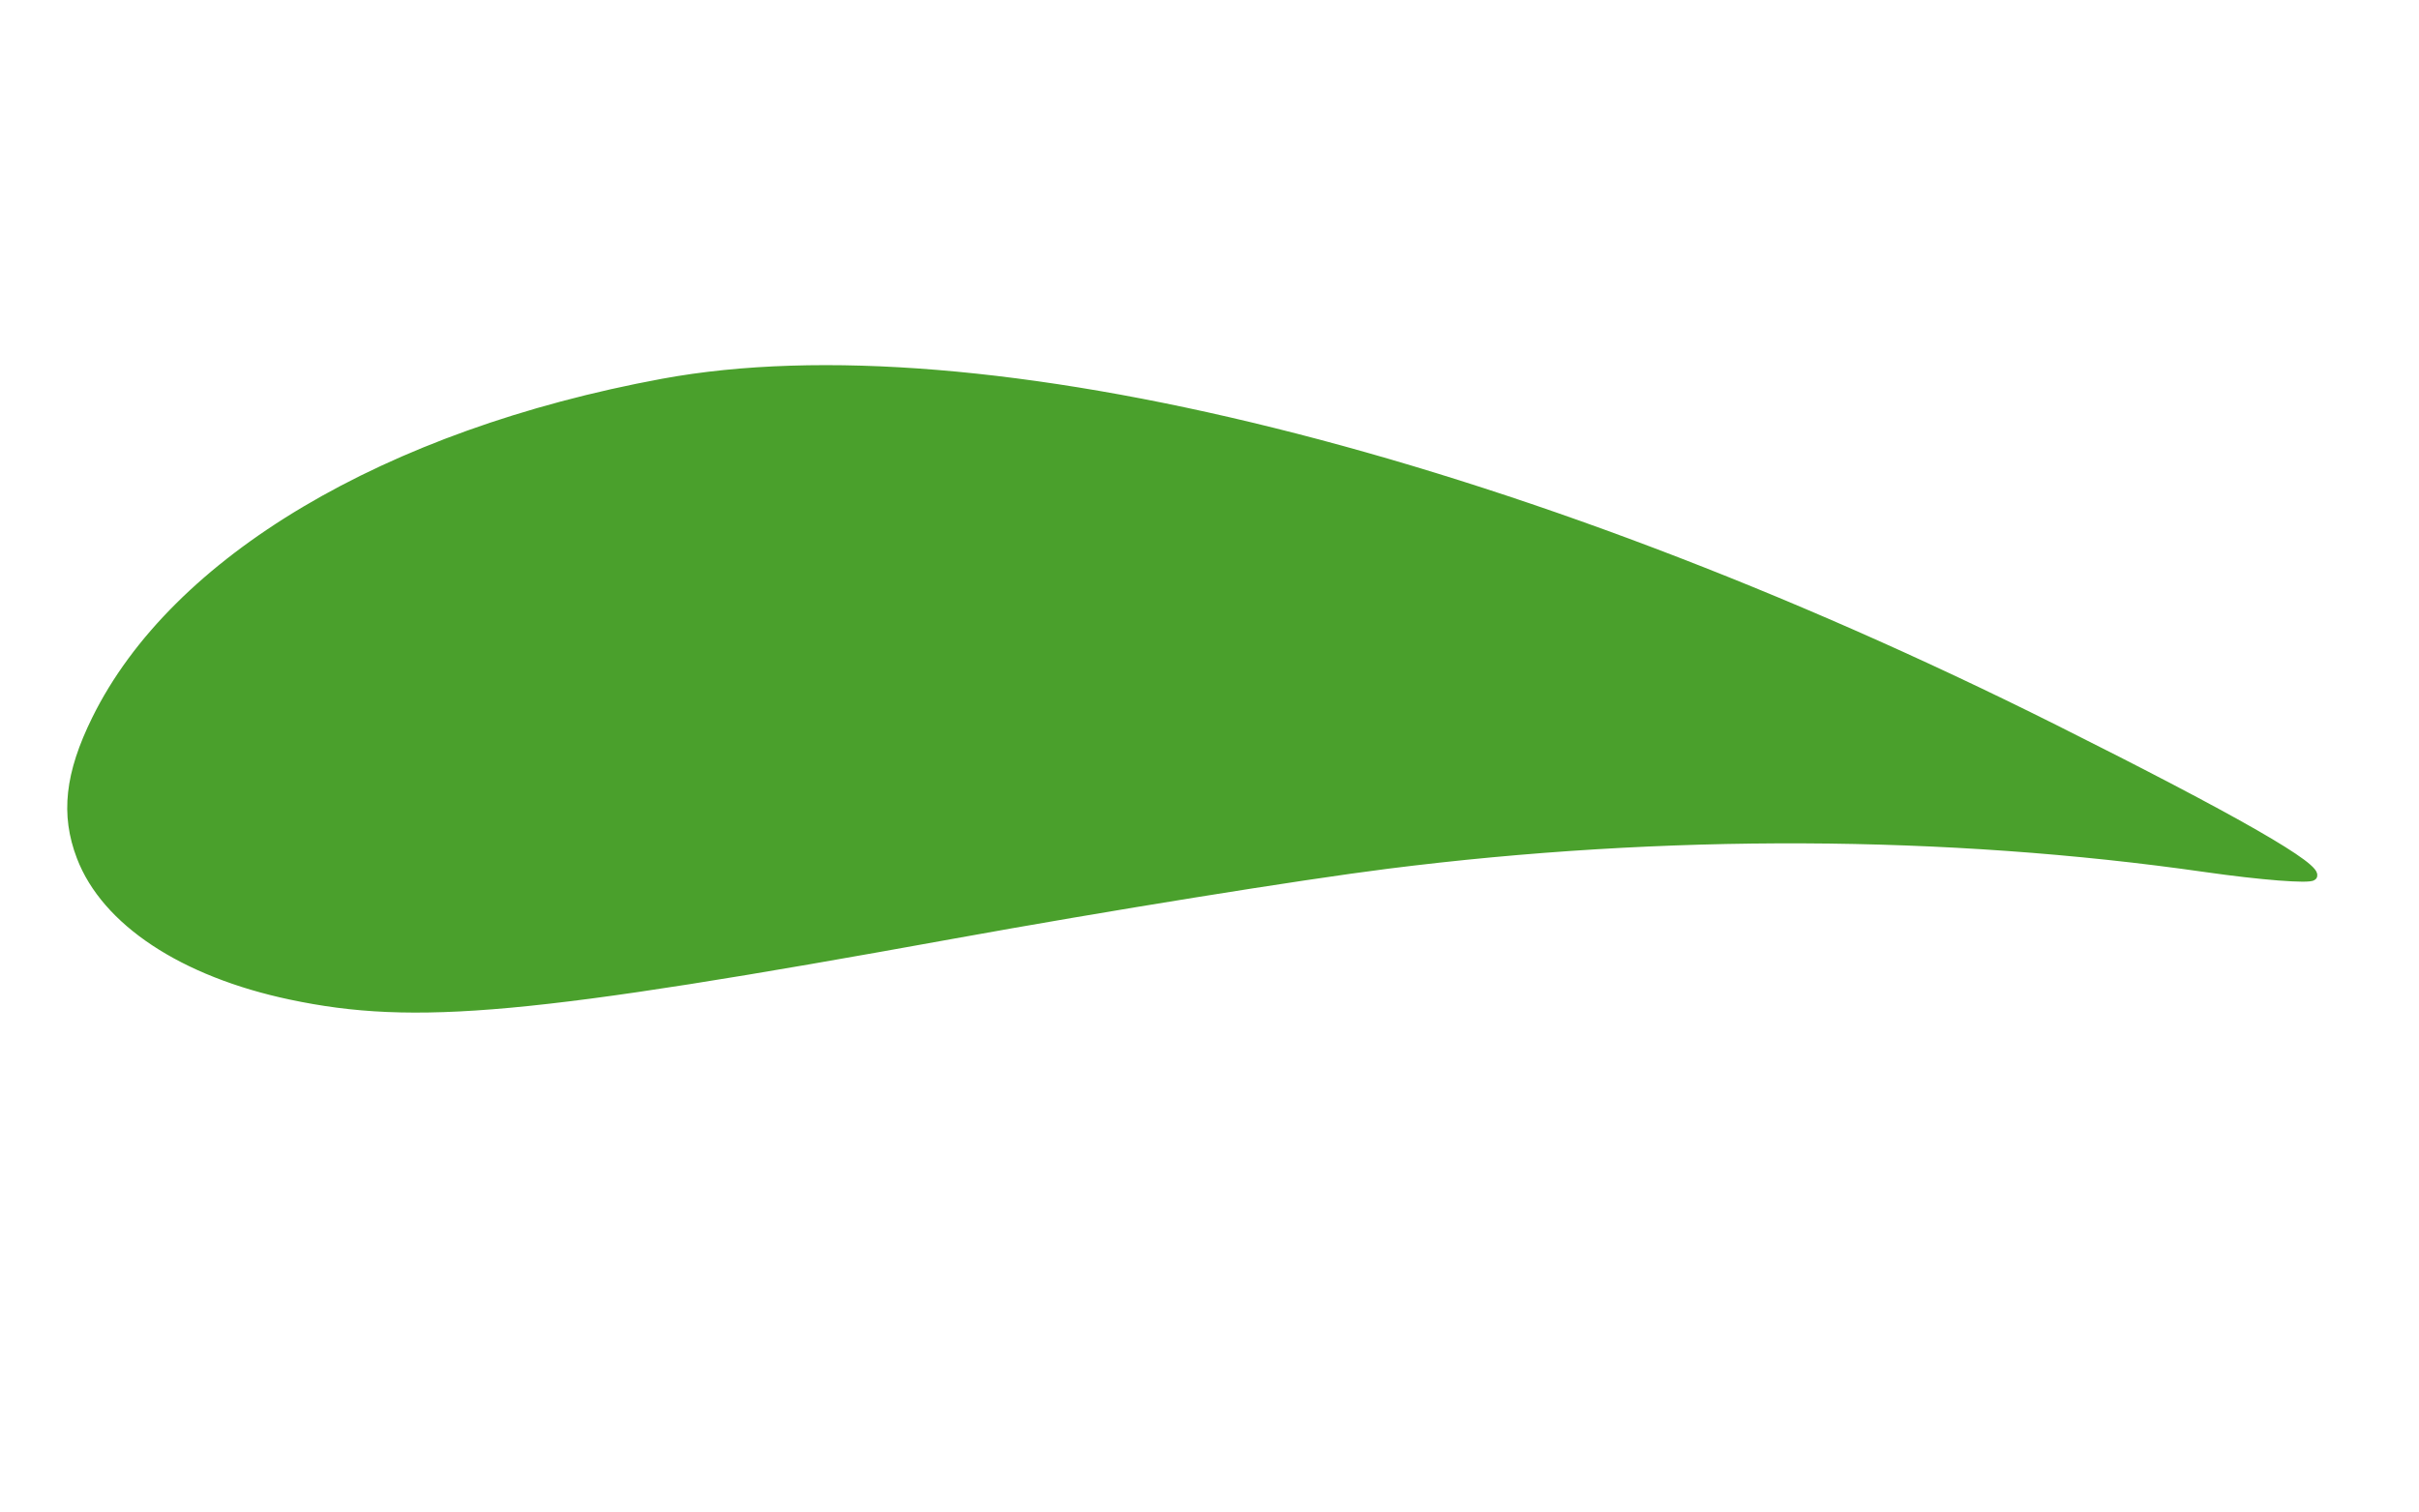
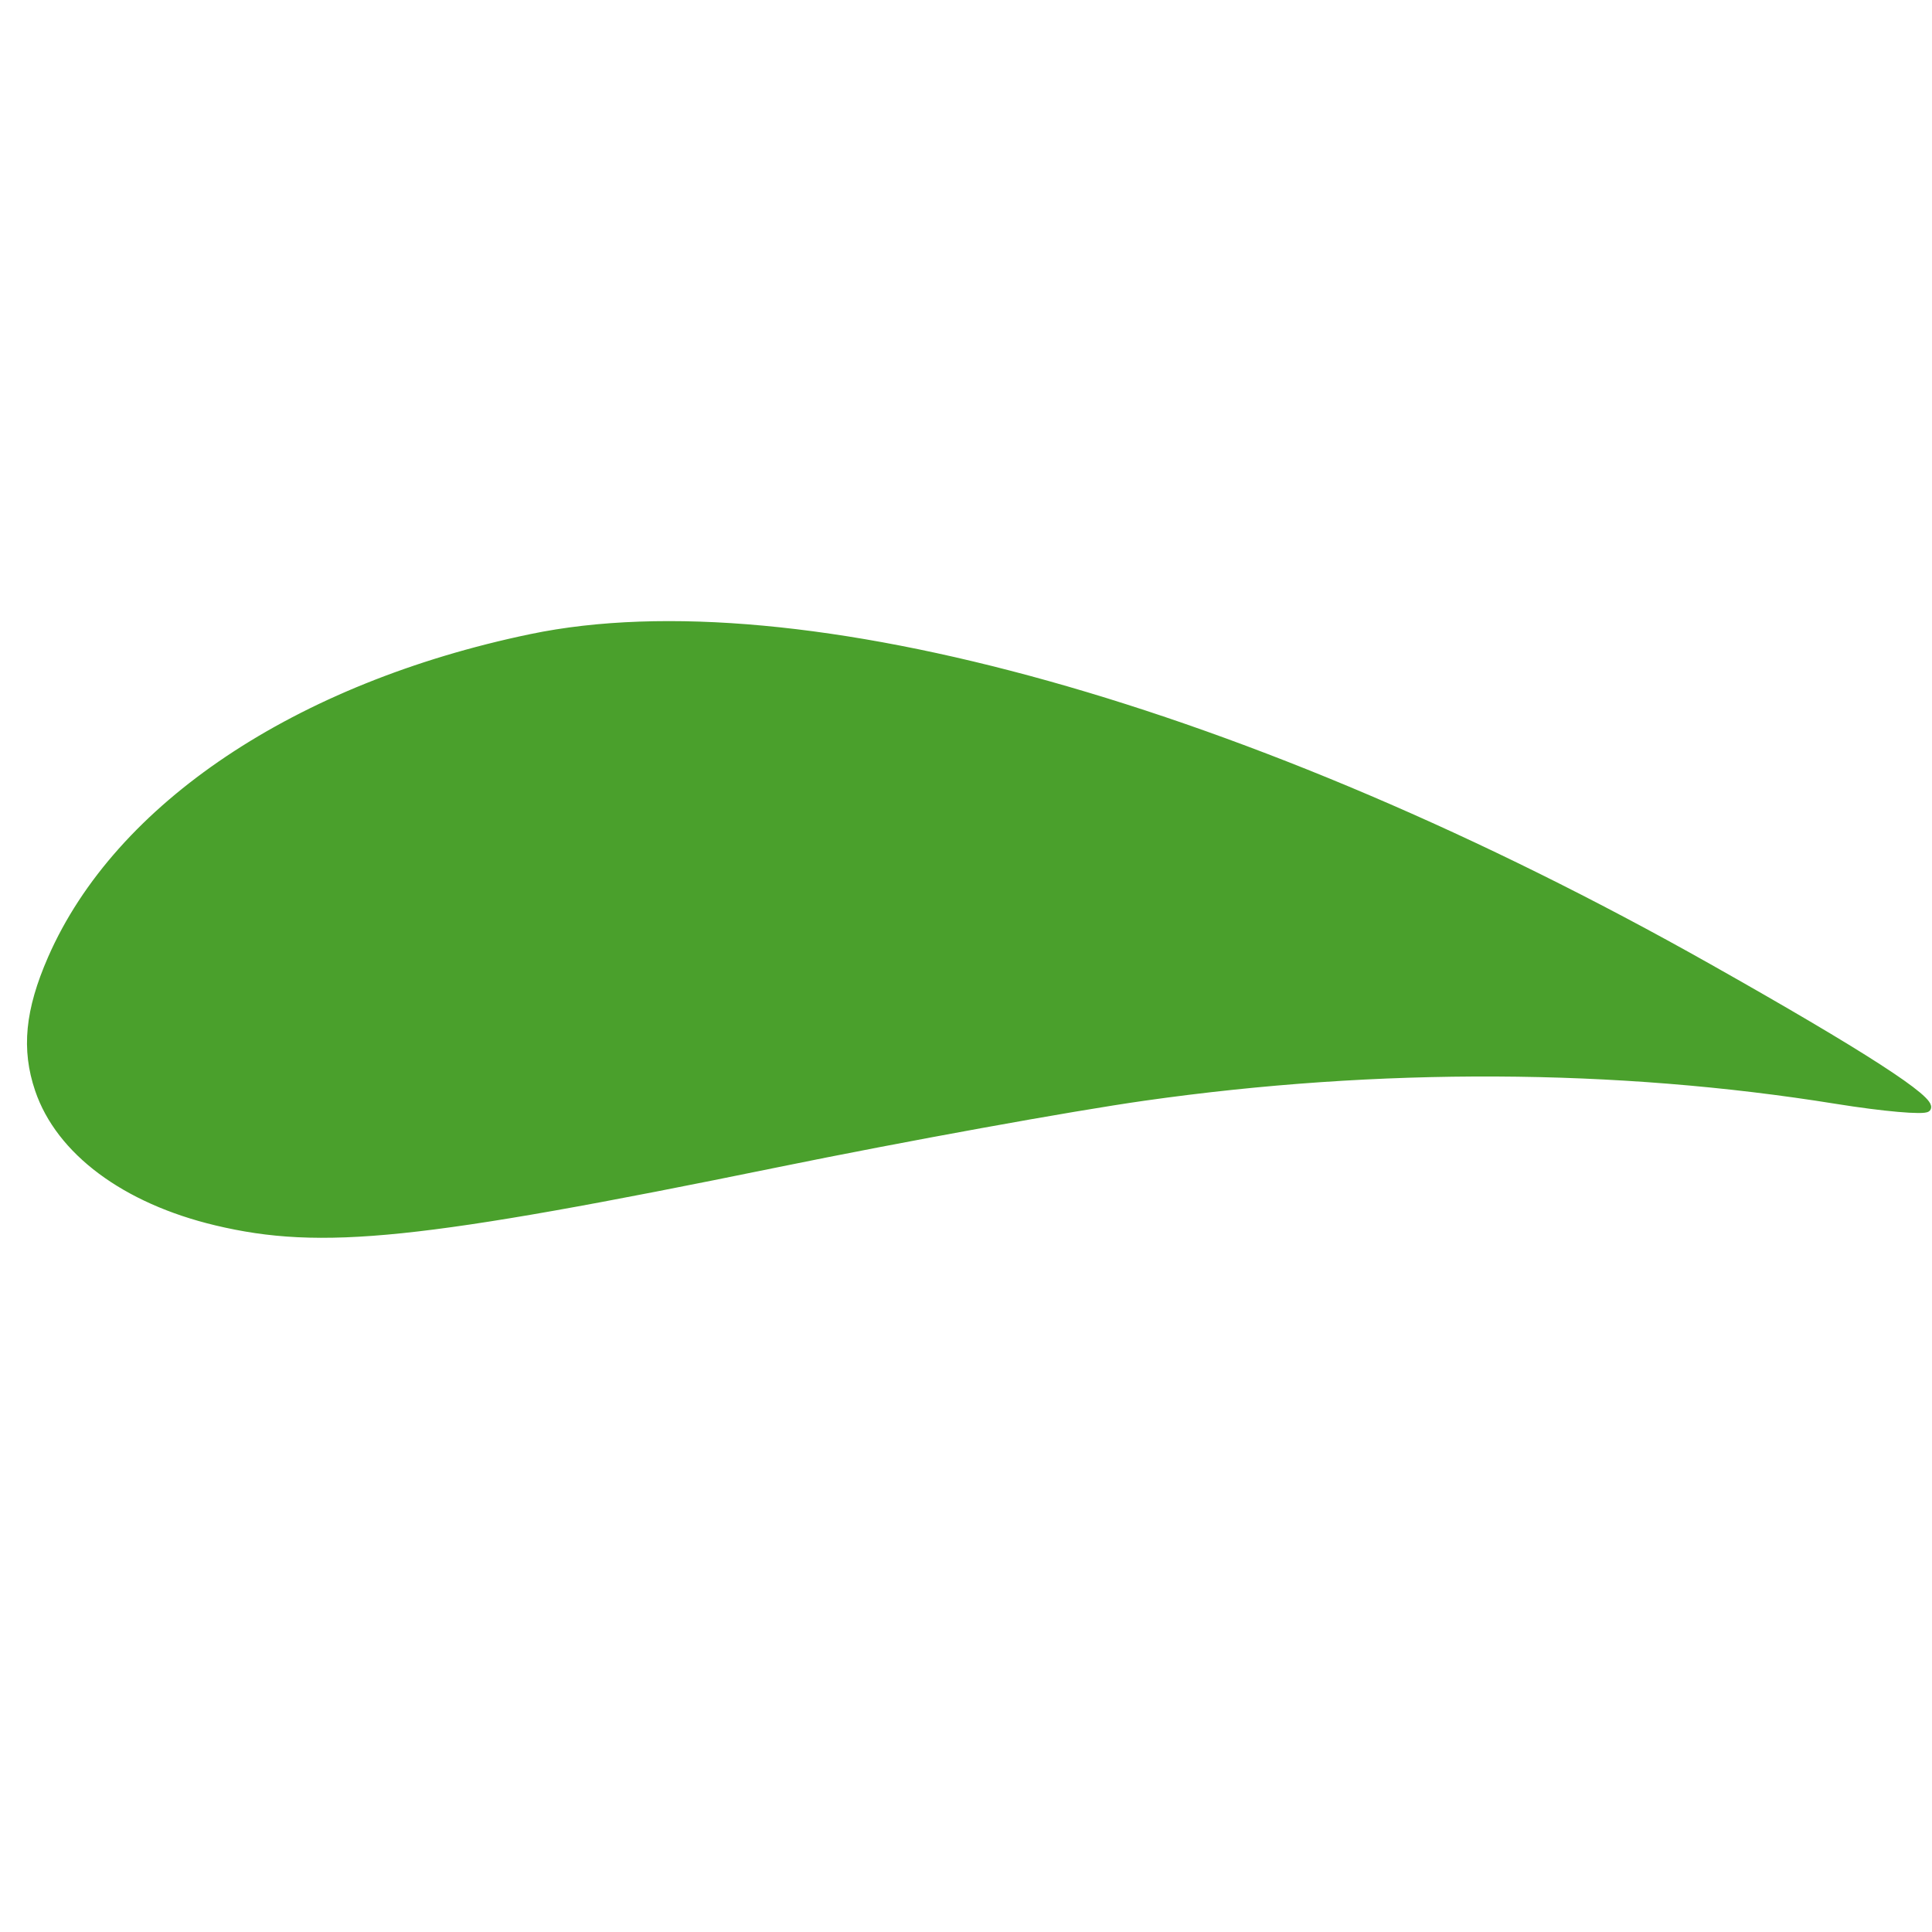
- <svg xmlns="http://www.w3.org/2000/svg" width="8.889in" height="5.556in" viewBox="0 0 640 400" version="1.1" id="svg3">
+ <svg xmlns="http://www.w3.org/2000/svg" width="128" height="128" viewBox="0 0 96 96" version="1.1" id="svg3">
  <defs id="defs7" />
-   <path style="fill:#4aa02c;stroke-width:2.735;stroke:#4aa02c;stroke-opacity:1;fill-opacity:1;stroke-miterlimit:4;stroke-dasharray:none" d="M 102.456,351.332 C 64.464,343.294 37.143,325.219 28.407,302.344 22.688,287.369 24.267,273.042 33.76,253.778 61.561,197.361 136.205,153.019 233.739,134.981 c 111.372,-20.597 299.45,26.134 490.94,121.983 64.034,32.052 94.347,49.44 91.209,52.321 -1.276,1.172 -18.32,-0.16 -37.876,-2.96 -91.59,-13.113 -190.597,-13.515 -288.547,-1.172 -30.838,3.886 -99.761,14.99 -153.162,24.677 -148.983,27.024 -189.951,30.791 -233.846,21.503 z" id="path4505" transform="scale(0.7499996)" />
+   <path style="fill:#4aa02c;fill-opacity:1;stroke:#4aa02c;stroke-width:0.346;stroke-miterlimit:4;stroke-dasharray:none;stroke-opacity:1" d="M 10.735,60.719 C 6.208,59.64 2.952,57.214 1.91,54.144 1.229,52.134 1.417,50.211 2.548,47.625 5.862,40.052 14.758,34.1 26.381,31.679 c 13.273,-2.765 35.688,3.508 58.509,16.373 7.631,4.302 11.244,6.636 10.87,7.023 -0.152,0.157 -2.183,-0.021 -4.514,-0.397 -10.916,-1.76 -22.715,-1.814 -34.389,-0.157 -3.675,0.522 -11.889,2.012 -18.254,3.312 -17.755,3.627 -22.638,4.133 -27.869,2.886 z" id="path4505" />
</svg>
